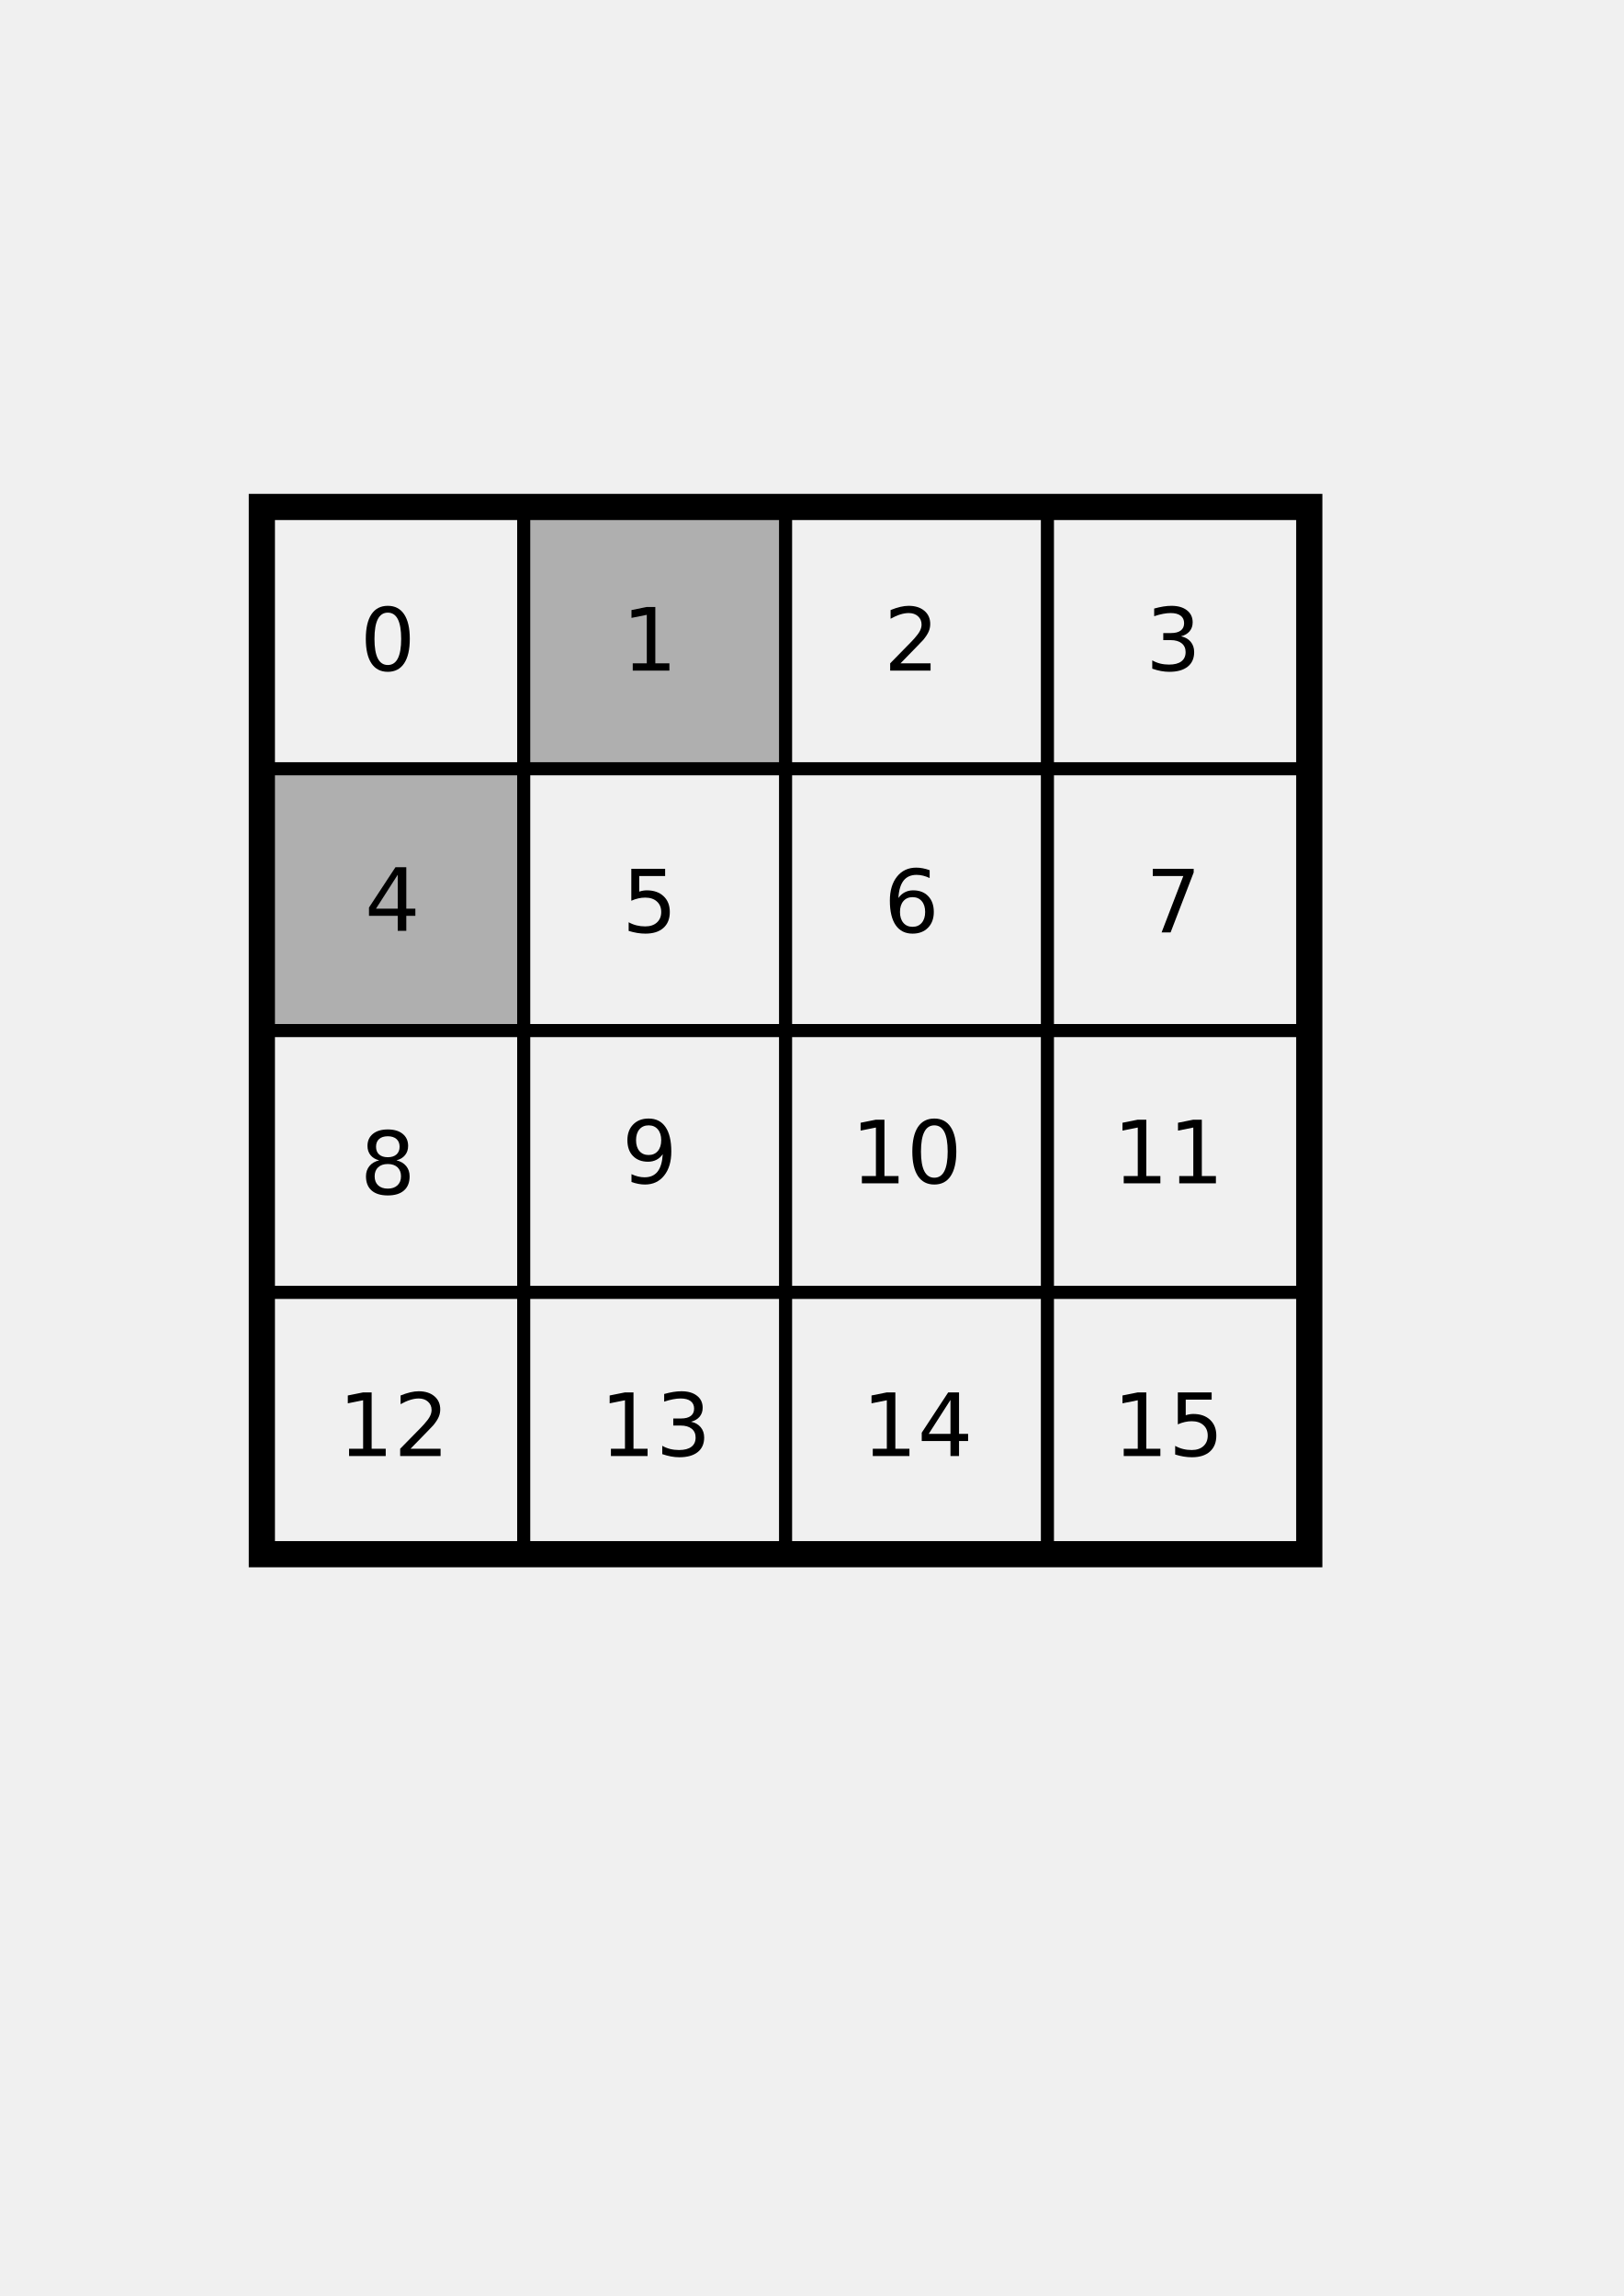
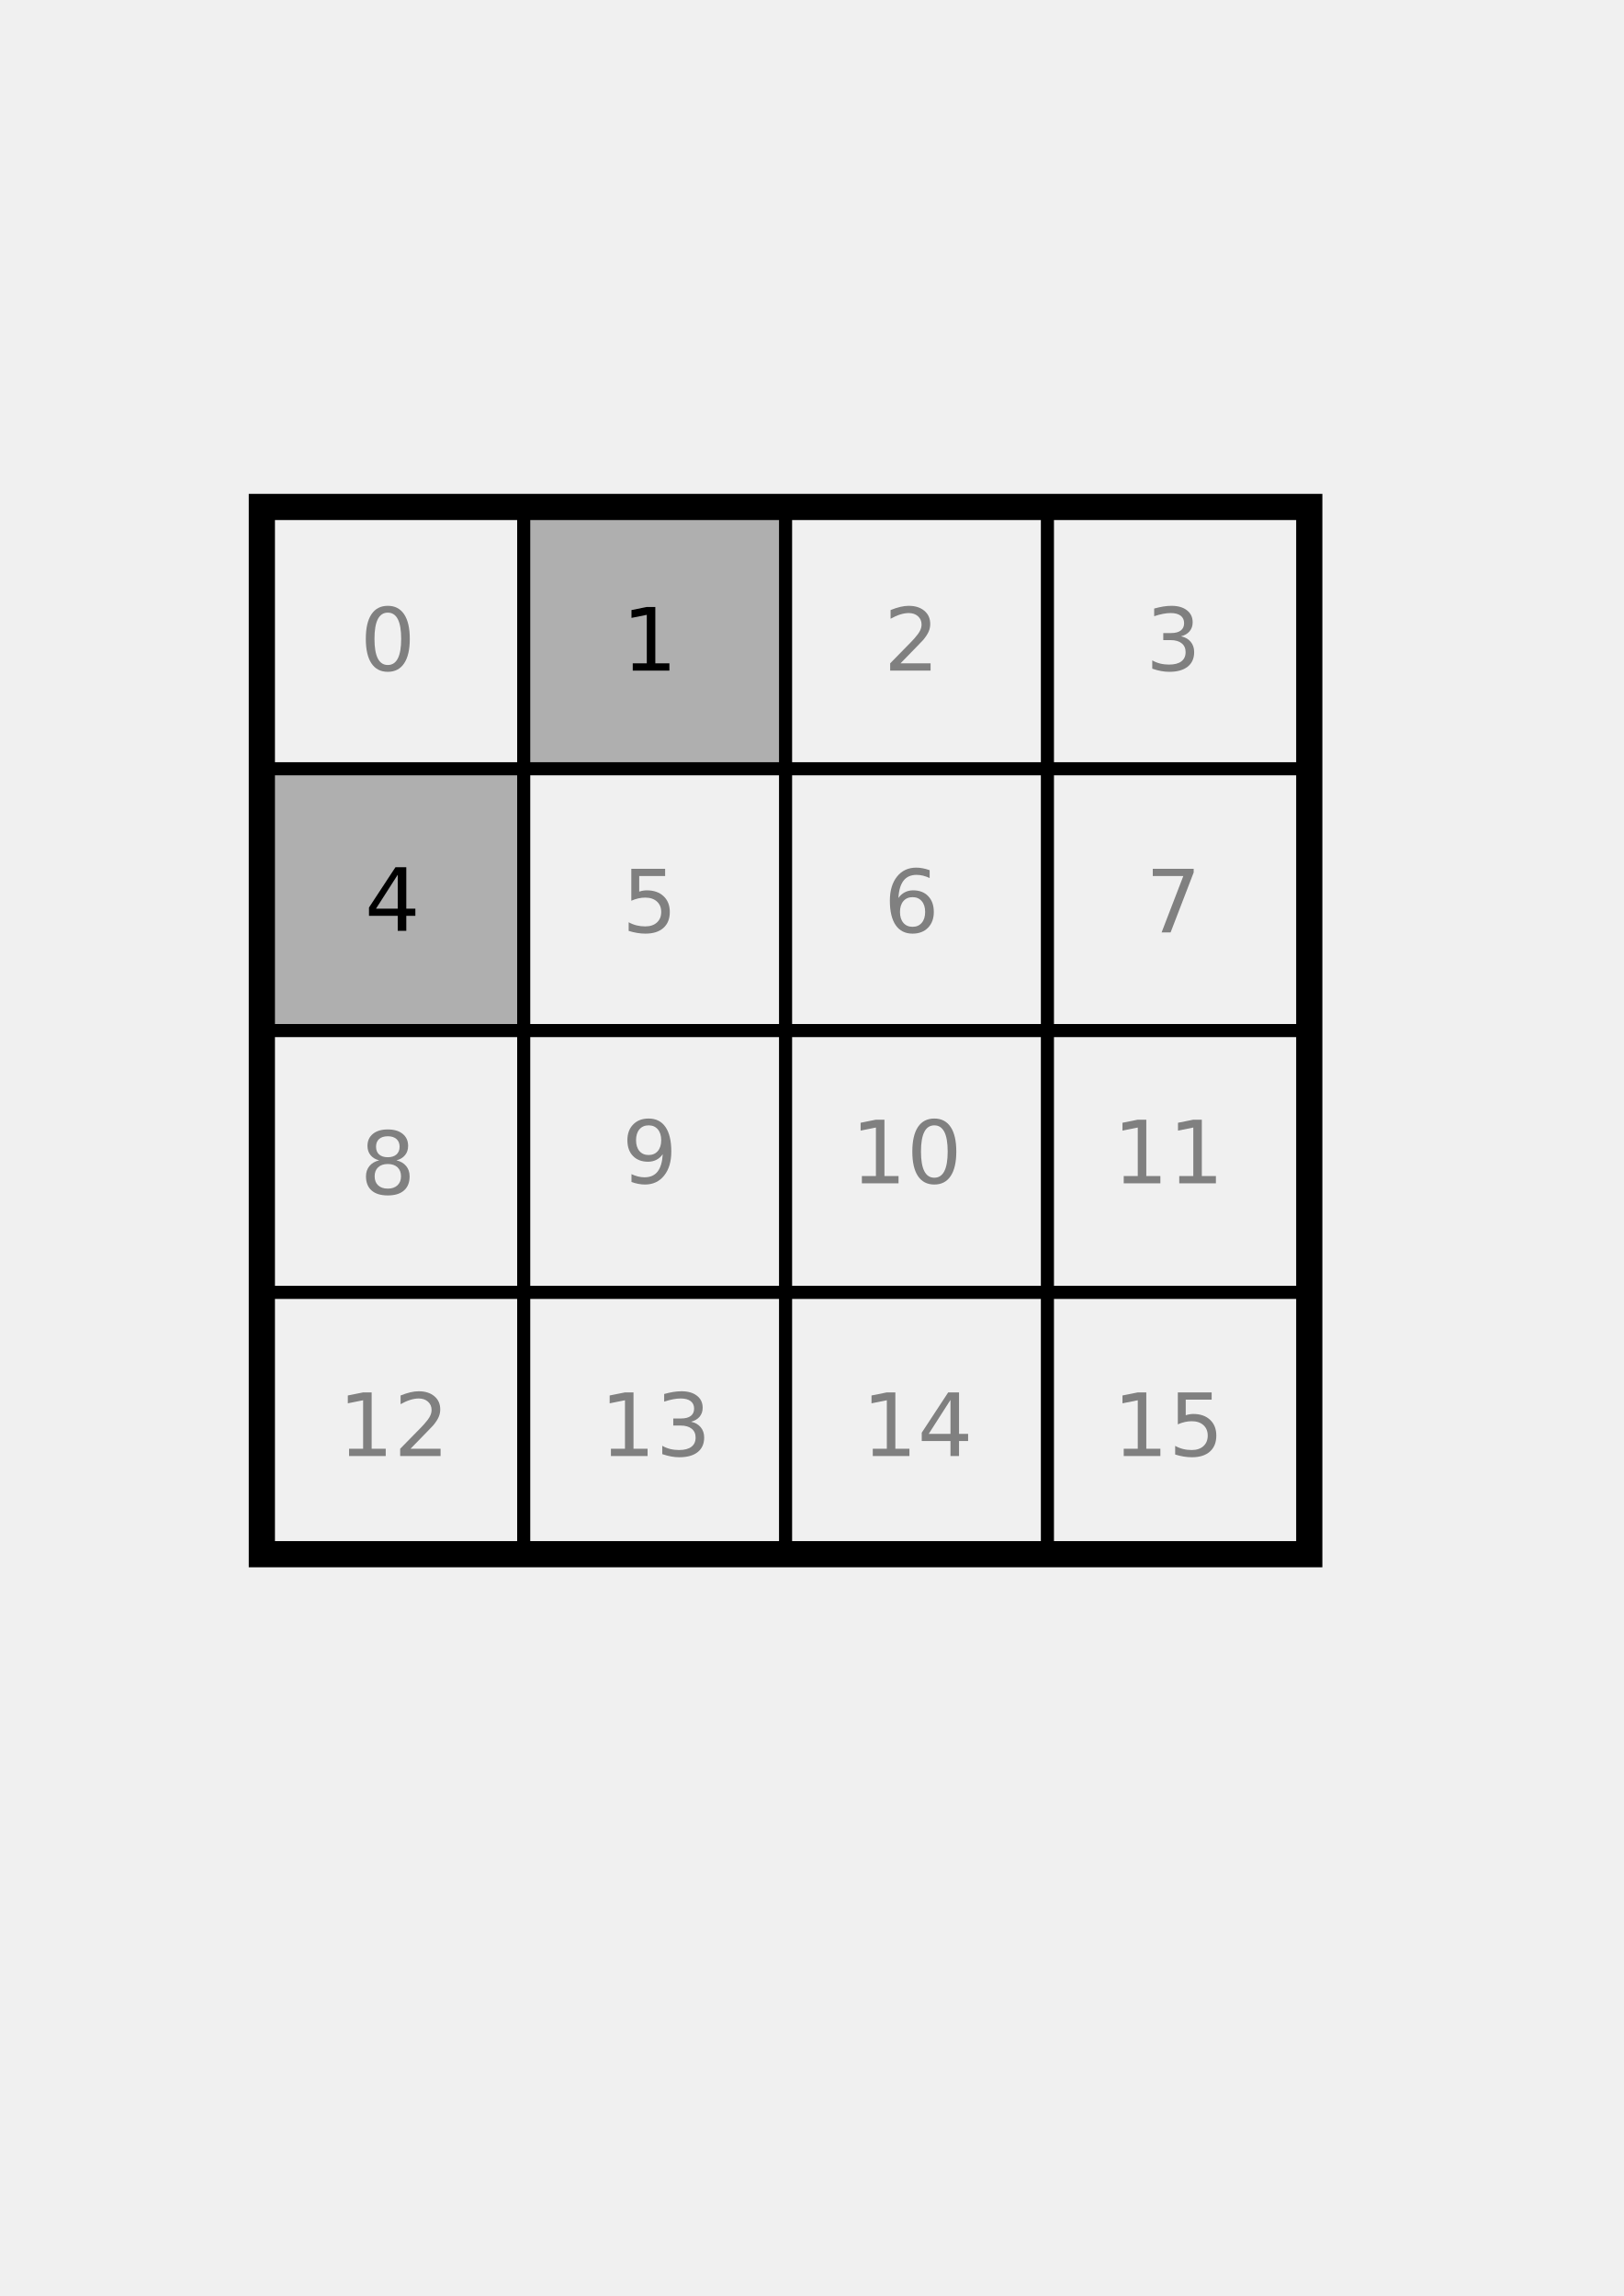
<svg xmlns="http://www.w3.org/2000/svg" width="744.094" height="1052.362" id="svg2">
  <defs id="defs4">
    </defs>
  <g id="layer1" style="display:inline">
    <rect style="fill:#ffffff;fill-opacity:1;stroke:#000000;stroke-width:2;stroke-miterlimit:4;stroke-dasharray:none;stroke-opacity:1" id="rect3175" width="0" height="20" x="580" y="612.362" />
    <path style="fill:#afafaf;fill-opacity:1;stroke:none;stroke-width:2.857;stroke-miterlimit:4;stroke-dasharray:none;stroke-opacity:1" d="M 240,292.362 L 240,232.362 L 300,232.362 L 360,232.362 L 360,292.362 L 360,352.362 L 300,352.362 L 240,352.362 L 240,292.362 z" id="path3239" />
    <path style="fill:#afafaf;fill-opacity:1;stroke:none;stroke-width:2.857;stroke-miterlimit:4;stroke-dasharray:none;stroke-opacity:1;display:inline" d="M 120,412.362 L 120,352.362 L 180,352.362 L 240,352.362 L 240,412.362 L 240,472.362 L 180,472.362 L 120,472.362 L 120,412.362 z" id="path2625" />
    <path style="fill:none;fill-rule:evenodd;stroke:#000000;stroke-width:6px;stroke-linecap:butt;stroke-linejoin:miter;stroke-opacity:1" d="M 240,232.362 C 240,712.362 240,712.362 240,712.362" id="path3193" />
    <path style="fill:none;fill-rule:evenodd;stroke:#000000;stroke-width:6px;stroke-linecap:butt;stroke-linejoin:miter;stroke-opacity:1" d="M 360,232.362 L 360,712.362" id="path3195" />
    <path style="fill:none;fill-rule:evenodd;stroke:#000000;stroke-width:6px;stroke-linecap:butt;stroke-linejoin:miter;stroke-opacity:1" d="M 480,232.362 C 480,712.362 480,712.362 480,712.362" id="path3197" />
    <path style="fill:none;fill-rule:evenodd;stroke:#000000;stroke-width:6px;stroke-linecap:butt;stroke-linejoin:miter;stroke-opacity:1" d="M 120,352.362 C 600,352.362 600,352.362 600,352.362" id="path3199" />
    <path style="fill:none;fill-rule:evenodd;stroke:#000000;stroke-width:6px;stroke-linecap:butt;stroke-linejoin:miter;stroke-opacity:1" d="M 120,472.362 C 600,472.362 600,472.362 600,472.362" id="path3201" />
    <path style="fill:none;fill-rule:evenodd;stroke:#000000;stroke-width:6px;stroke-linecap:butt;stroke-linejoin:miter;stroke-opacity:1" d="M 120,592.362 C 600,592.362 600,592.362 600,592.362" id="path3203" />
    <flowRoot xml:space="preserve" id="flowRoot3209" style="font-size:40px;font-style:normal;font-weight:normal;fill:#000000;fill-opacity:1;stroke:none;stroke-width:1px;stroke-linecap:butt;stroke-linejoin:miter;stroke-opacity:1;font-family:Bitstream Vera Sans">
      <flowRegion id="flowRegion3211">
        <rect id="rect3213" width="52.857" height="47.143" x="157.143" y="259.505" />
      </flowRegion>
      <flowPara id="flowPara3215" />
    </flowRoot>
    <rect style="fill:none;fill-opacity:1;stroke:#000000;stroke-width:12;stroke-miterlimit:4;stroke-dasharray:none;stroke-opacity:1" id="rect3189" width="480" height="480" x="120" y="232.362" />
-     <text xml:space="preserve" style="font-size:40px;font-style:normal;font-weight:normal;fill:#000000;fill-opacity:1;stroke:none;stroke-width:1px;stroke-linecap:butt;stroke-linejoin:miter;stroke-opacity:1;font-family:Bitstream Vera Sans" x="165" y="307.362" id="text2500">
+     <text xml:space="preserve" style="font-size:40px;font-style:normal;font-weight:normal;fill:#808080;fill-opacity:1;stroke:none;stroke-width:1px;stroke-linecap:butt;stroke-linejoin:miter;stroke-opacity:1;font-family:Bitstream Vera Sans" x="165" y="307.362" id="text2500">
      <tspan id="tspan2502" x="165" y="307.362">0</tspan>
    </text>
    <text xml:space="preserve" style="font-size:40px;font-style:normal;font-weight:normal;fill:#000000;fill-opacity:1;stroke:none;stroke-width:1px;stroke-linecap:butt;stroke-linejoin:miter;stroke-opacity:1;font-family:Bitstream Vera Sans" x="285" y="307.362" id="text2504">
      <tspan id="tspan2506" x="285" y="307.362">1</tspan>
    </text>
-     <text xml:space="preserve" style="font-size:40px;font-style:normal;font-weight:normal;fill:#000000;fill-opacity:1;stroke:none;stroke-width:1px;stroke-linecap:butt;stroke-linejoin:miter;stroke-opacity:1;font-family:Bitstream Vera Sans" x="405" y="307.362" id="text2508">
+     <text xml:space="preserve" style="font-size:40px;font-style:normal;font-weight:normal;fill:#808080;fill-opacity:1;stroke:none;stroke-width:1px;stroke-linecap:butt;stroke-linejoin:miter;stroke-opacity:1;font-family:Bitstream Vera Sans" x="405" y="307.362" id="text2508">
      <tspan id="tspan2510" x="405" y="307.362">2</tspan>
    </text>
-     <text xml:space="preserve" style="font-size:40px;font-style:normal;font-weight:normal;fill:#000000;fill-opacity:1;stroke:none;stroke-width:1px;stroke-linecap:butt;stroke-linejoin:miter;stroke-opacity:1;font-family:Bitstream Vera Sans" x="525" y="307.362" id="text2512">
+     <text xml:space="preserve" style="font-size:40px;font-style:normal;font-weight:normal;fill:#808080;fill-opacity:1;stroke:none;stroke-width:1px;stroke-linecap:butt;stroke-linejoin:miter;stroke-opacity:1;font-family:Bitstream Vera Sans" x="525" y="307.362" id="text2512">
      <tspan id="tspan2514" x="525" y="307.362">3</tspan>
    </text>
    <text xml:space="preserve" style="font-size:40px;font-style:normal;font-weight:normal;fill:#000000;fill-opacity:1;stroke:none;stroke-width:1px;stroke-linecap:butt;stroke-linejoin:miter;stroke-opacity:1;font-family:Bitstream Vera Sans" x="167.143" y="426.648" id="text2516">
      <tspan id="tspan2518" x="167.143" y="426.648">4</tspan>
    </text>
-     <text xml:space="preserve" style="font-size:40px;font-style:normal;font-weight:normal;fill:#000000;fill-opacity:1;stroke:none;stroke-width:1px;stroke-linecap:butt;stroke-linejoin:miter;stroke-opacity:1;font-family:Bitstream Vera Sans" x="285" y="427.362" id="text2520">
+     <text xml:space="preserve" style="font-size:40px;font-style:normal;font-weight:normal;fill:#808080;fill-opacity:1;stroke:none;stroke-width:1px;stroke-linecap:butt;stroke-linejoin:miter;stroke-opacity:1;font-family:Bitstream Vera Sans" x="285" y="427.362" id="text2520">
      <tspan id="tspan2522" x="285" y="427.362">5</tspan>
    </text>
-     <text xml:space="preserve" style="font-size:40px;font-style:normal;font-weight:normal;fill:#000000;fill-opacity:1;stroke:none;stroke-width:1px;stroke-linecap:butt;stroke-linejoin:miter;stroke-opacity:1;font-family:Bitstream Vera Sans" x="405" y="427.362" id="text2524">
+     <text xml:space="preserve" style="font-size:40px;font-style:normal;font-weight:normal;fill:#808080;fill-opacity:1;stroke:none;stroke-width:1px;stroke-linecap:butt;stroke-linejoin:miter;stroke-opacity:1;font-family:Bitstream Vera Sans" x="405" y="427.362" id="text2524">
      <tspan id="tspan2526" x="405" y="427.362">6</tspan>
    </text>
-     <text xml:space="preserve" style="font-size:40px;font-style:normal;font-weight:normal;fill:#000000;fill-opacity:1;stroke:none;stroke-width:1px;stroke-linecap:butt;stroke-linejoin:miter;stroke-opacity:1;font-family:Bitstream Vera Sans" x="525" y="427.362" id="text2528">
+     <text xml:space="preserve" style="font-size:40px;font-style:normal;font-weight:normal;fill:#808080;fill-opacity:1;stroke:none;stroke-width:1px;stroke-linecap:butt;stroke-linejoin:miter;stroke-opacity:1;font-family:Bitstream Vera Sans" x="525" y="427.362" id="text2528">
      <tspan id="tspan2530" x="525" y="427.362">7</tspan>
    </text>
-     <text xml:space="preserve" style="font-size:40px;font-style:normal;font-weight:normal;fill:#000000;fill-opacity:1;stroke:none;stroke-width:1px;stroke-linecap:butt;stroke-linejoin:miter;stroke-opacity:1;font-family:Bitstream Vera Sans" x="165" y="547.362" id="text2532">
+     <text xml:space="preserve" style="font-size:40px;font-style:normal;font-weight:normal;fill:#808080;fill-opacity:1;stroke:none;stroke-width:1px;stroke-linecap:butt;stroke-linejoin:miter;stroke-opacity:1;font-family:Bitstream Vera Sans" x="165" y="547.362" id="text2532">
      <tspan id="tspan2534" x="165" y="547.362">8</tspan>
    </text>
-     <text xml:space="preserve" style="font-size:40px;font-style:normal;font-weight:normal;fill:#000000;fill-opacity:1;stroke:none;stroke-width:1px;stroke-linecap:butt;stroke-linejoin:miter;stroke-opacity:1;font-family:Bitstream Vera Sans" x="285" y="542.362" id="text2536">
+     <text xml:space="preserve" style="font-size:40px;font-style:normal;font-weight:normal;fill:#808080;fill-opacity:1;stroke:none;stroke-width:1px;stroke-linecap:butt;stroke-linejoin:miter;stroke-opacity:1;font-family:Bitstream Vera Sans" x="285" y="542.362" id="text2536">
      <tspan id="tspan2538" x="285" y="542.362">9</tspan>
    </text>
-     <text xml:space="preserve" style="font-size:40px;font-style:normal;font-weight:normal;fill:#000000;fill-opacity:1;stroke:none;stroke-width:1px;stroke-linecap:butt;stroke-linejoin:miter;stroke-opacity:1;font-family:Bitstream Vera Sans" x="390" y="542.362" id="text2540">
+     <text xml:space="preserve" style="font-size:40px;font-style:normal;font-weight:normal;fill:#808080;fill-opacity:1;stroke:none;stroke-width:1px;stroke-linecap:butt;stroke-linejoin:miter;stroke-opacity:1;font-family:Bitstream Vera Sans" x="390" y="542.362" id="text2540">
      <tspan id="tspan2542" x="390" y="542.362">10</tspan>
    </text>
-     <text xml:space="preserve" style="font-size:40px;font-style:normal;font-weight:normal;fill:#000000;fill-opacity:1;stroke:none;stroke-width:1px;stroke-linecap:butt;stroke-linejoin:miter;stroke-opacity:1;font-family:Bitstream Vera Sans" x="510" y="542.362" id="text2544">
+     <text xml:space="preserve" style="font-size:40px;font-style:normal;font-weight:normal;fill:#808080;fill-opacity:1;stroke:none;stroke-width:1px;stroke-linecap:butt;stroke-linejoin:miter;stroke-opacity:1;font-family:Bitstream Vera Sans" x="510" y="542.362" id="text2544">
      <tspan id="tspan2546" x="510" y="542.362">11</tspan>
    </text>
-     <text xml:space="preserve" style="font-size:40px;font-style:normal;font-weight:normal;fill:#000000;fill-opacity:1;stroke:none;stroke-width:1px;stroke-linecap:butt;stroke-linejoin:miter;stroke-opacity:1;font-family:Bitstream Vera Sans" x="155" y="667.362" id="text2548">
+     <text xml:space="preserve" style="font-size:40px;font-style:normal;font-weight:normal;fill:#808080;fill-opacity:1;stroke:none;stroke-width:1px;stroke-linecap:butt;stroke-linejoin:miter;stroke-opacity:1;font-family:Bitstream Vera Sans" x="155" y="667.362" id="text2548">
      <tspan id="tspan2550" x="155" y="667.362">12</tspan>
    </text>
-     <text xml:space="preserve" style="font-size:40px;font-style:normal;font-weight:normal;fill:#000000;fill-opacity:1;stroke:none;stroke-width:1px;stroke-linecap:butt;stroke-linejoin:miter;stroke-opacity:1;font-family:Bitstream Vera Sans" x="275" y="667.362" id="text2552">
+     <text xml:space="preserve" style="font-size:40px;font-style:normal;font-weight:normal;fill:#808080;fill-opacity:1;stroke:none;stroke-width:1px;stroke-linecap:butt;stroke-linejoin:miter;stroke-opacity:1;font-family:Bitstream Vera Sans" x="275" y="667.362" id="text2552">
      <tspan id="tspan2554" x="275" y="667.362">13</tspan>
    </text>
-     <text xml:space="preserve" style="font-size:40px;font-style:normal;font-weight:normal;fill:#000000;fill-opacity:1;stroke:none;stroke-width:1px;stroke-linecap:butt;stroke-linejoin:miter;stroke-opacity:1;font-family:Bitstream Vera Sans" x="395" y="667.362" id="text2556">
+     <text xml:space="preserve" style="font-size:40px;font-style:normal;font-weight:normal;fill:#808080;fill-opacity:1;stroke:none;stroke-width:1px;stroke-linecap:butt;stroke-linejoin:miter;stroke-opacity:1;font-family:Bitstream Vera Sans" x="395" y="667.362" id="text2556">
      <tspan id="tspan2558" x="395" y="667.362">14</tspan>
    </text>
-     <text xml:space="preserve" style="font-size:40px;font-style:normal;font-weight:normal;fill:#000000;fill-opacity:1;stroke:none;stroke-width:1px;stroke-linecap:butt;stroke-linejoin:miter;stroke-opacity:1;font-family:Bitstream Vera Sans" x="510" y="667.362" id="text2560">
+     <text xml:space="preserve" style="font-size:40px;font-style:normal;font-weight:normal;fill:#808080;fill-opacity:1;stroke:none;stroke-width:1px;stroke-linecap:butt;stroke-linejoin:miter;stroke-opacity:1;font-family:Bitstream Vera Sans" x="510" y="667.362" id="text2560">
      <tspan id="tspan2562" x="510" y="667.362">15</tspan>
    </text>
  </g>
</svg>
